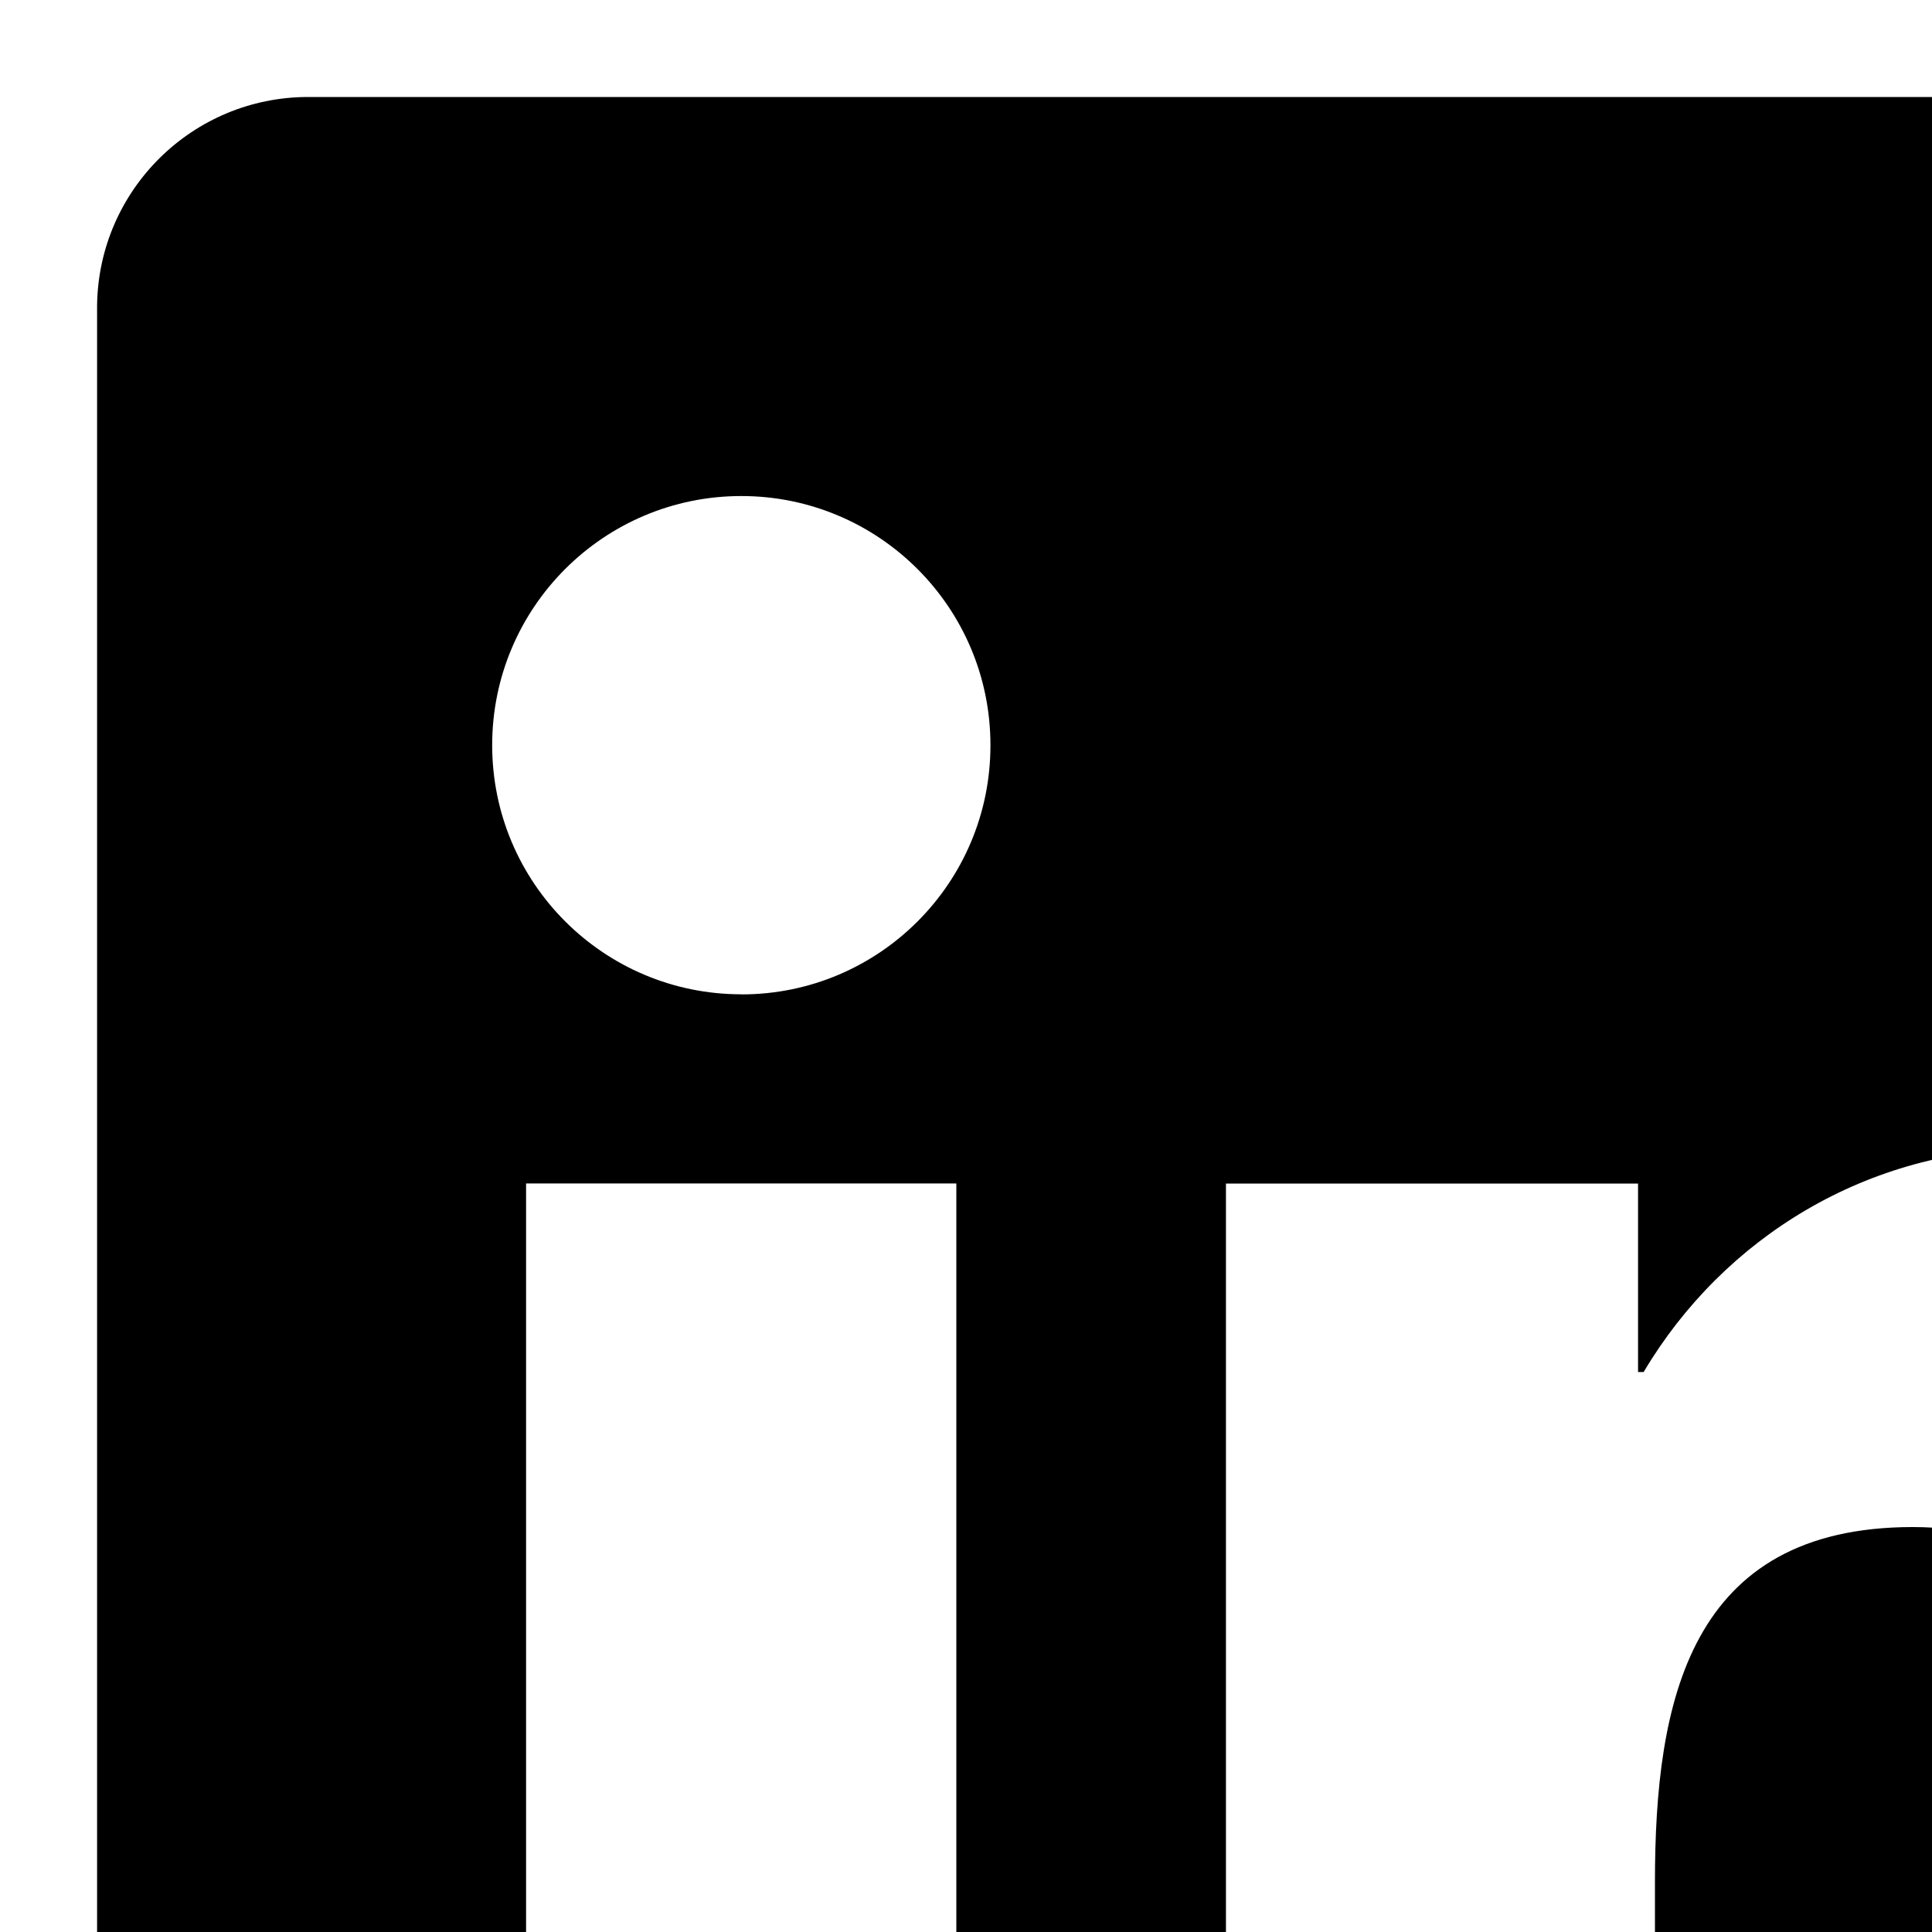
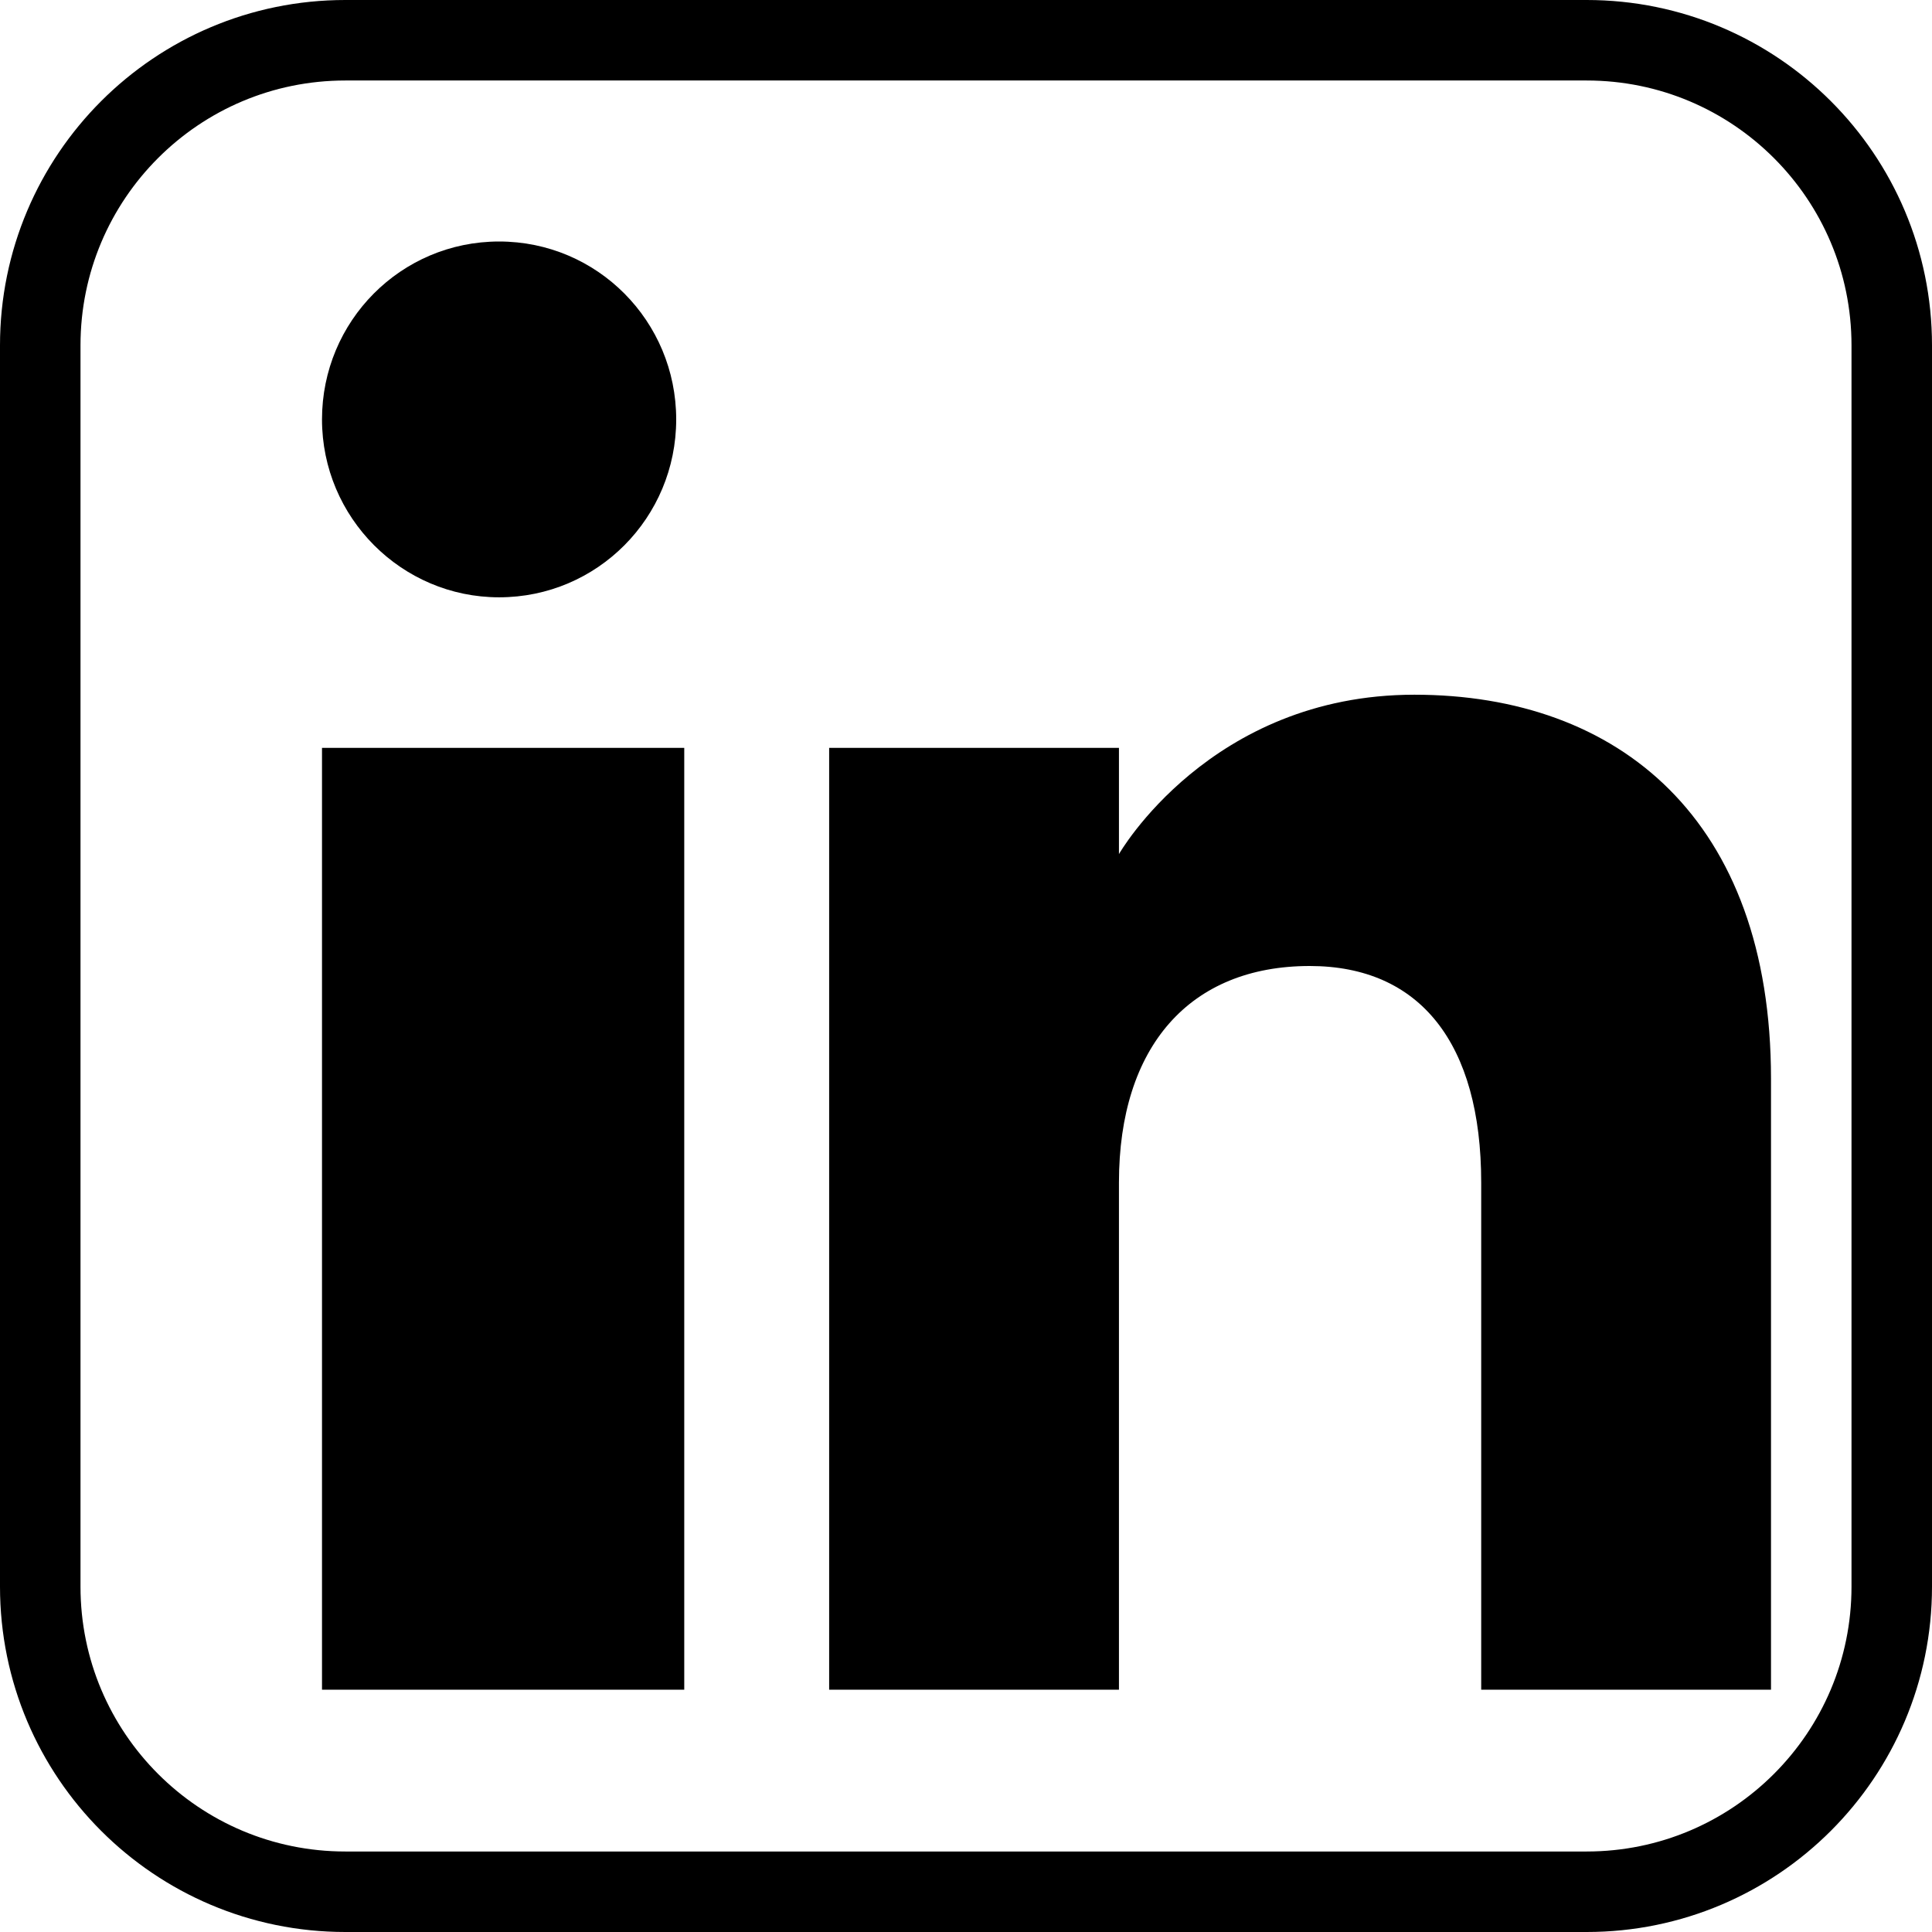
- <svg width="20" height="20" viewBox="0 0 20 20">
-   <path d="M28.778 1.004h-25.56c-0.008-0-0.017-0-0.027-0-1.199 0-2.172 0.964-2.186 2.159v25.672c0.014 1.196 0.987 2.161 2.186 2.161 0.010 0 0.019-0 0.029-0h25.555c0.008 0 0.018 0 0.028 0 1.2 0 2.175-0.963 2.194-2.159l0-0.002v-25.67c-0.019-1.197-0.994-2.161-2.195-2.161-0.010 0-0.019 0-0.029 0h0.001zM9.9 26.562h-4.454v-14.311h4.454zM7.674 10.293c-1.425 0-2.579-1.155-2.579-2.579s1.155-2.579 2.579-2.579c1.424 0 2.579 1.154 2.579 2.578v0c0 0.001 0 0.002 0 0.004 0 1.423-1.154 2.577-2.577 2.577-0.001 0-0.002 0-0.003 0h0zM26.556 26.562h-4.441v-6.959c0-1.66-0.034-3.795-2.314-3.795-2.316 0-2.669 1.806-2.669 3.673v7.082h-4.441v-14.311h4.266v1.951h0.058c0.828-1.395 2.326-2.315 4.039-2.315 0.061 0 0.121 0.001 0.181 0.003l-0.009-0c4.5 0 5.332 2.962 5.332 6.817v7.855z" />
+ <svg width="24" height="24" viewBox="0 0 24 24">
+   <defs>
+     <style>
+       .cls-1 {
+         fill-rule="evenodd";
+         stroke-width: 0px;
+       }
+ 
+       .cls-2 {
+         fill: none;
+         stroke: #000;
+         stroke-miterlimit: 10;
+       }
+     </style>
+   </defs>
+   <rect class="cls-2" x=".5" y=".5" width="23" height="23" rx="3.79" ry="3.79" />
+   <path class="cls-1" d="M22,20.99h-3.6v-6.3c0-1.73-.76-2.69-2.13-2.69-1.49,0-2.37,1-2.37,2.69v6.3h-3.6v-11.7h3.6v1.32s1.13-1.98,3.67-1.98,4.43,1.55,4.43,4.77v7.6h0ZM6.2,7.42c-1.21,0-2.2-.99-2.2-2.21s.98-2.21,2.2-2.21,2.2.99,2.2,2.21c0,1.22-.98,2.21-2.2,2.21h0ZM4,20.99h4.5v-11.7h-4.5v11.7Z" />
</svg>
